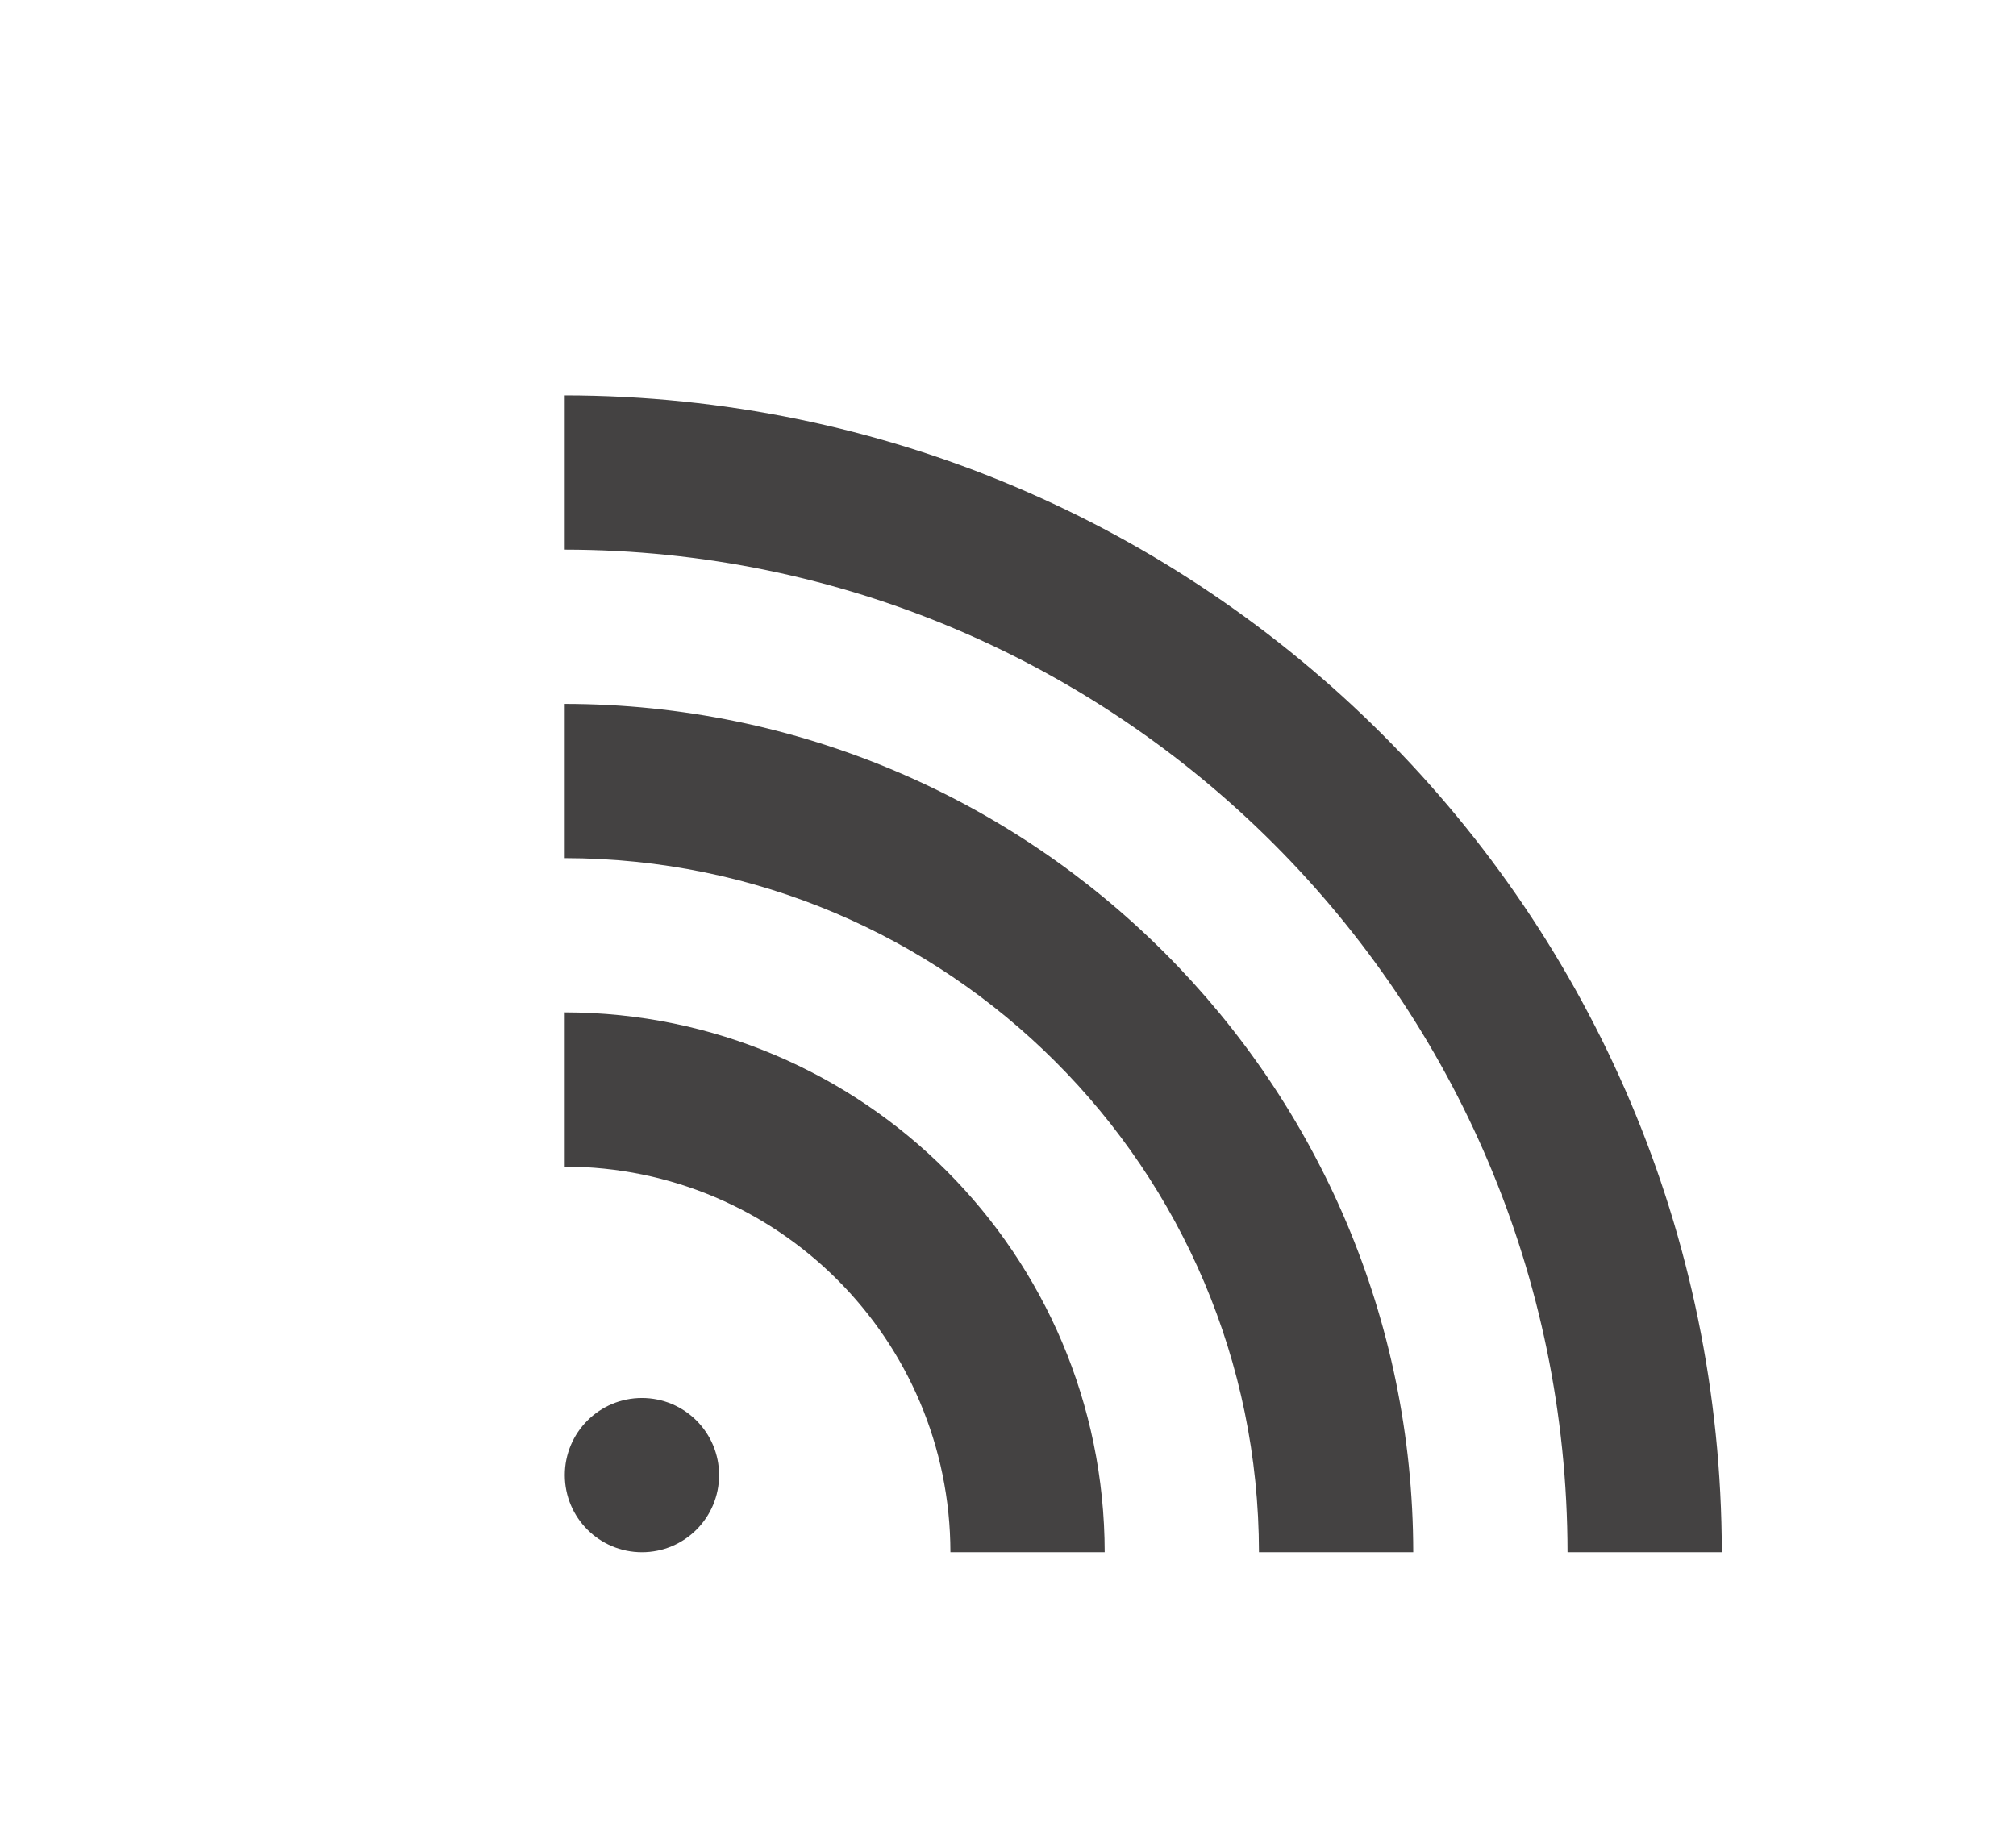
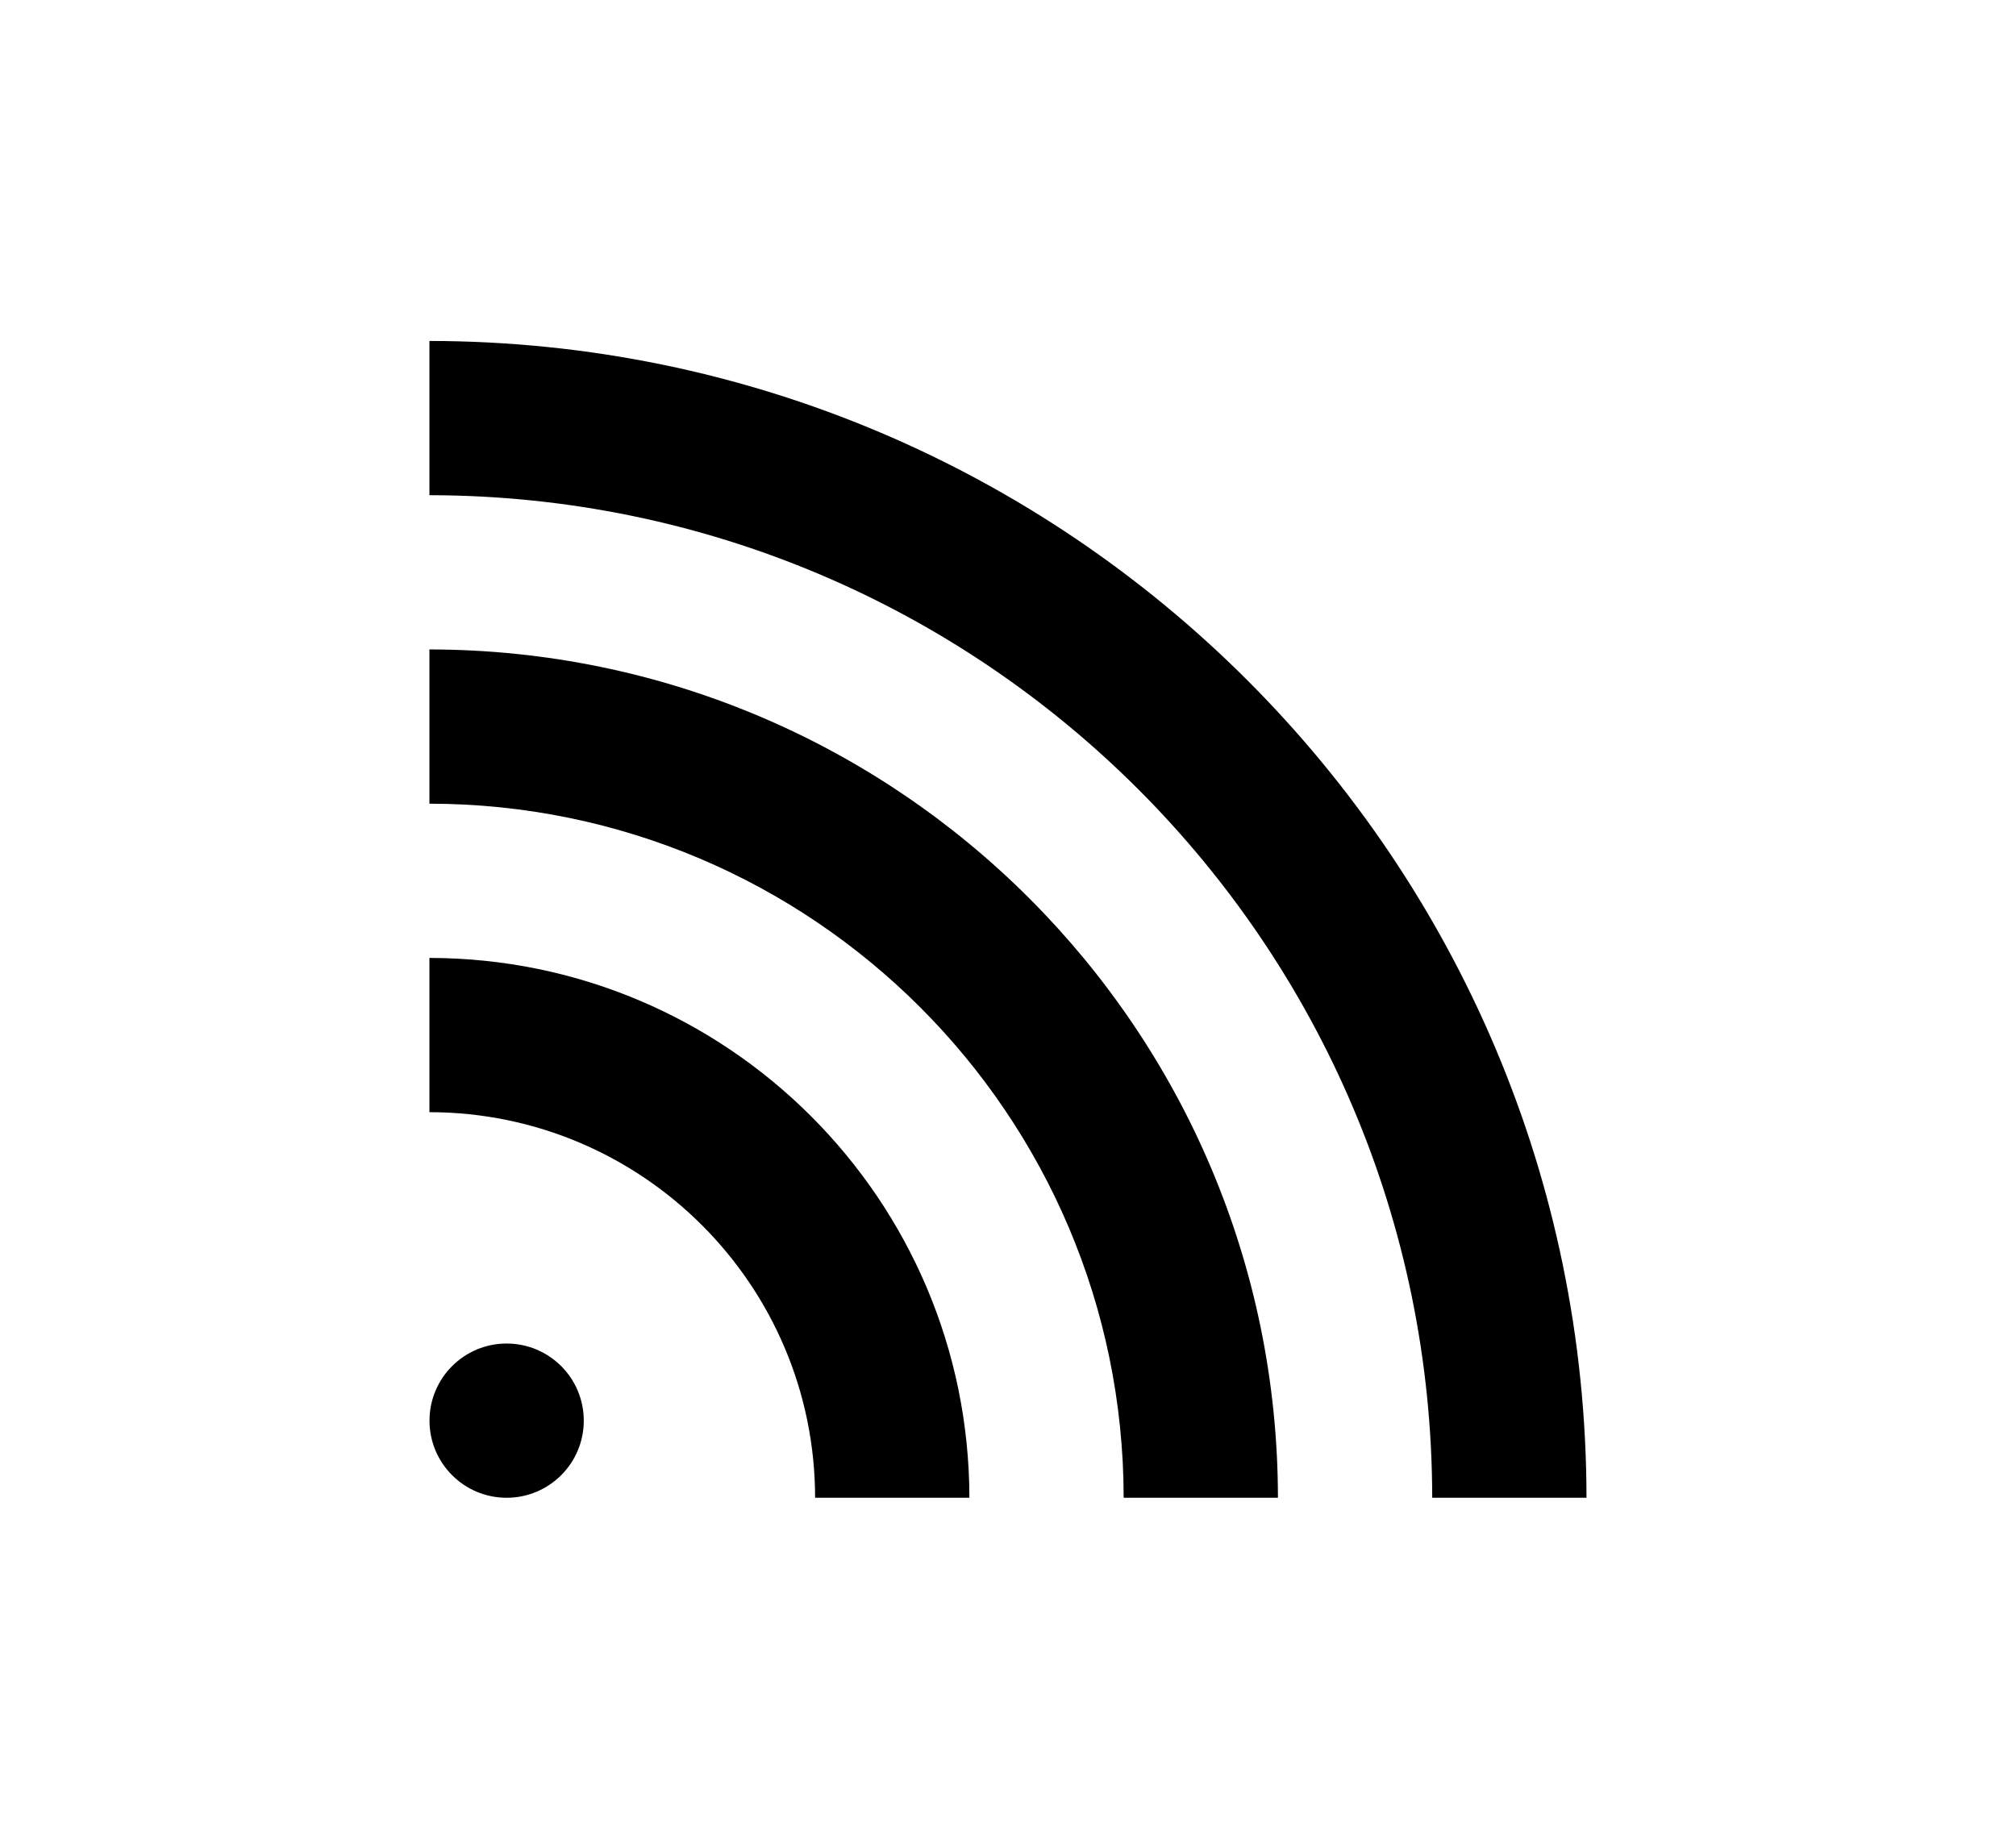
<svg xmlns="http://www.w3.org/2000/svg" id="Capa_1" data-name="Capa 1" viewBox="0 0 26.135 23.842">
-   <defs>
-     <style>.cls-1{fill:#444242;}</style>
-   </defs>
-   <circle class="cls-1" cx="8.322" cy="19.127" r="1" />
-   <path class="cls-1" d="M14.321,20.127h-2a5.006,5.006,0,0,0-5-5v-2A7.008,7.008,0,0,1,14.321,20.127Z" />
-   <path class="cls-1" d="M18.321,20.127h-2a9.01,9.01,0,0,0-9-9v-2A11.012,11.012,0,0,1,18.321,20.127Z" />
-   <path class="cls-1" d="M22.321,20.127h-2a13.015,13.015,0,0,0-13-13v-2A15.016,15.016,0,0,1,22.321,20.127Z" />
+   <defs> </defs>
+   <circle class="cls-1" cx="6.568" cy="18.421" r="1" />
+   <path class="cls-1" d="M12.567,19.421h-2a5.006,5.006,0,0,0-5-5v-2A7.008,7.008,0,0,1,12.567,19.421Z" />
+   <path class="cls-1" d="M16.567,19.421h-2a9.01,9.01,0,0,0-9-9v-2A11.012,11.012,0,0,1,16.567,19.421Z" />
+   <path class="cls-1" d="M20.567,19.421h-2a13.015,13.015,0,0,0-13-13v-2A15.016,15.016,0,0,1,20.567,19.421Z" />
</svg>
